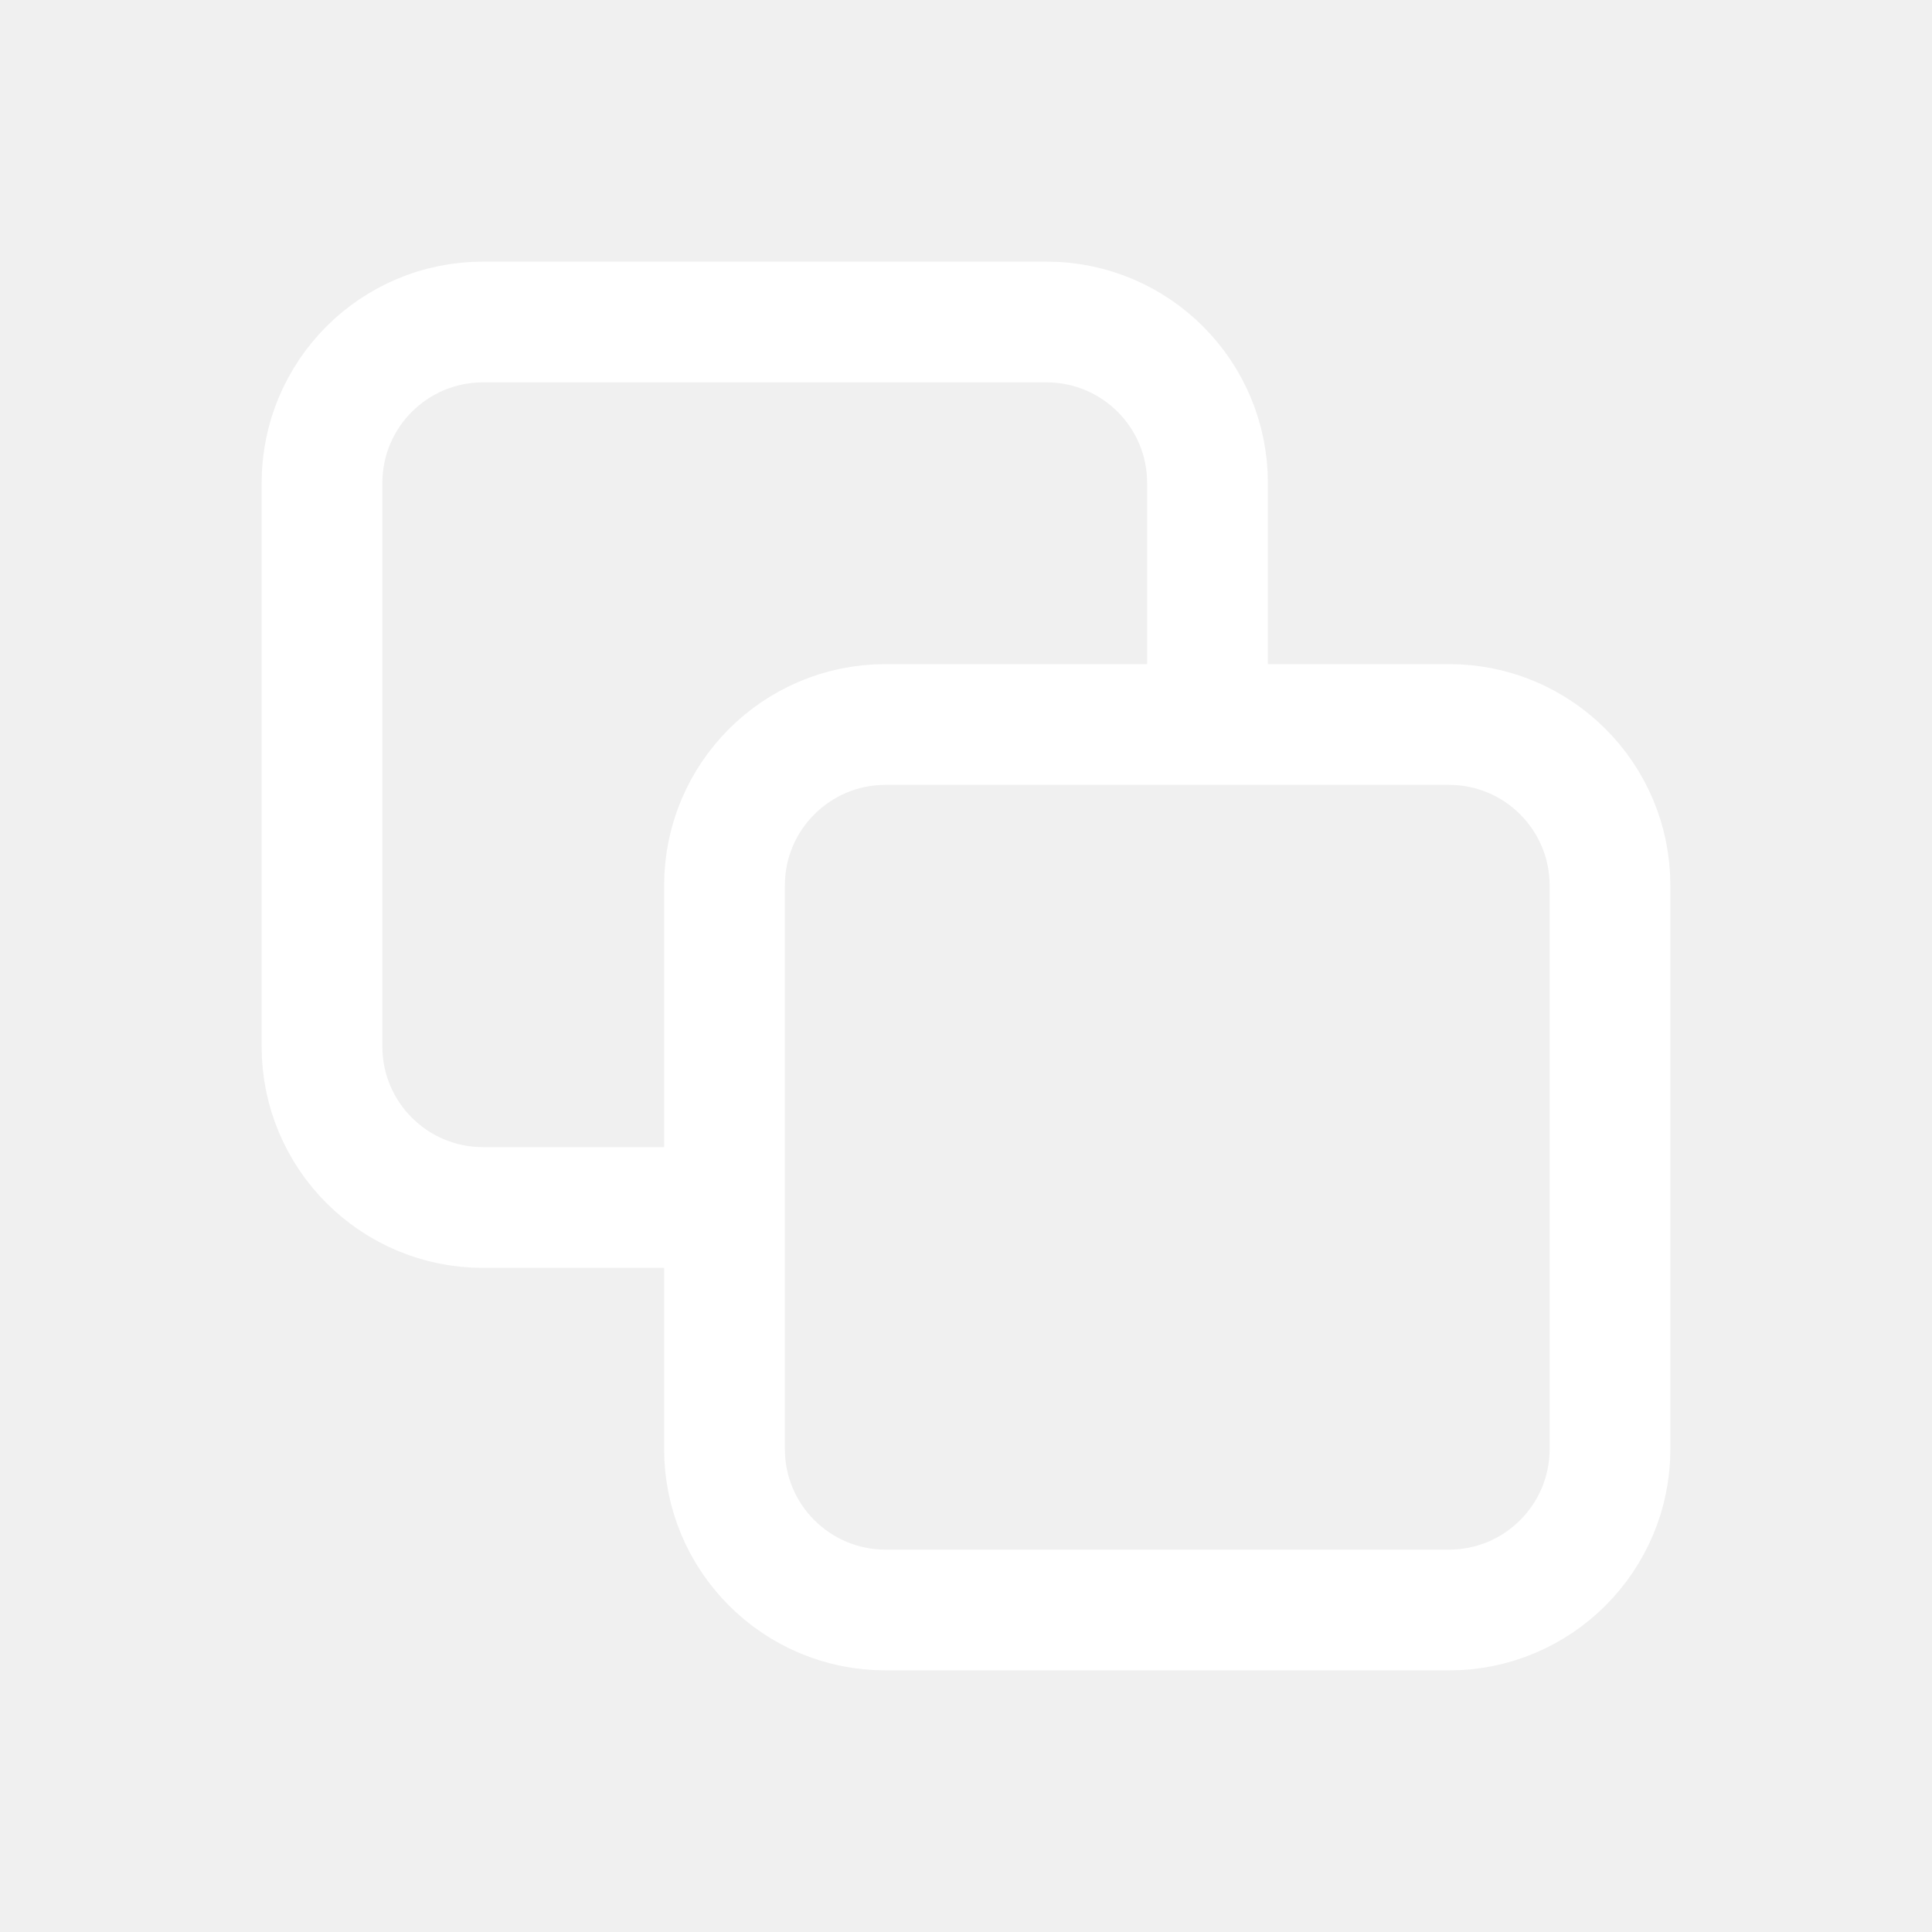
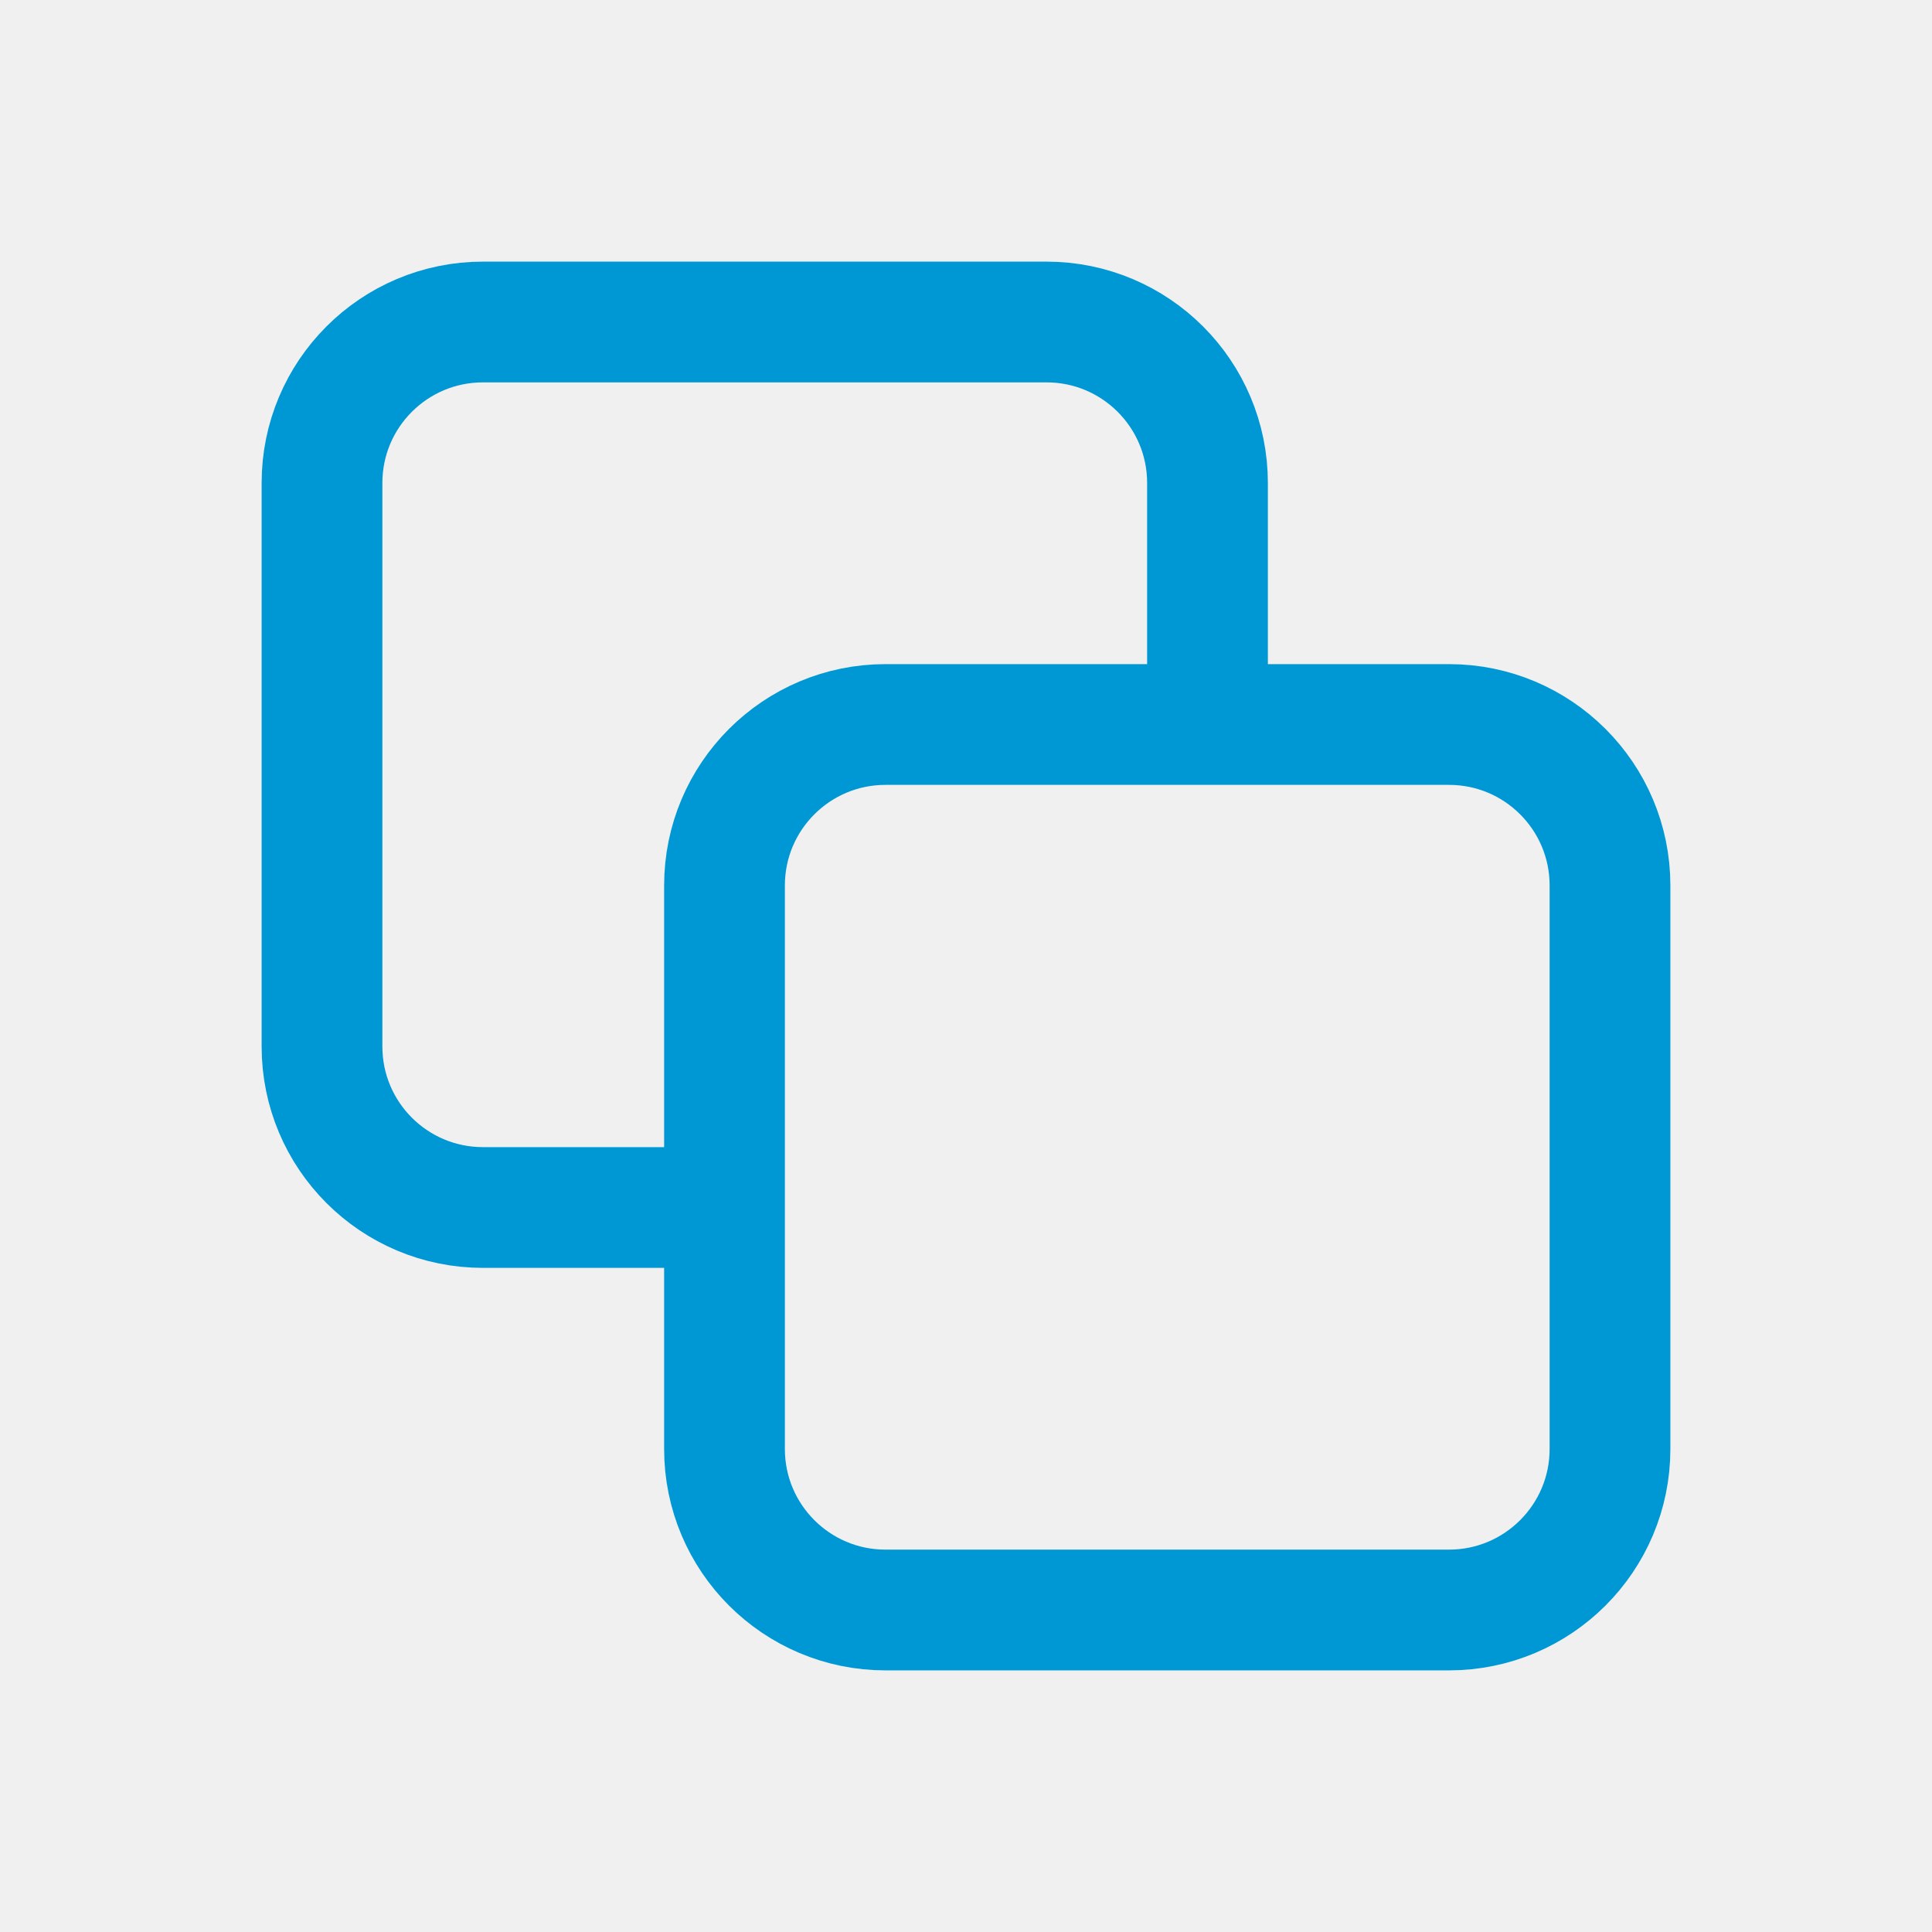
<svg xmlns="http://www.w3.org/2000/svg" width="24" height="24" viewBox="0 0 24 24" fill="none">
-   <path d="M9.5 15H6C4.895 15 4 14.105 4 13V6C4 4.895 4.895 4 6 4H13C14.105 4 15 4.895 15 6V9.5" stroke="white" stroke-width="1.5" />
-   <rect x="9" y="9" width="11" height="11" rx="2" stroke="white" stroke-width="1.5" />
+   <path d="M9.5 15H6C4.895 15 4 14.105 4 13V6C4 4.895 4.895 4 6 4H13C14.105 4 15 4.895 15 6V9.5" stroke="#0098d4" stroke-width="1.5" />
+   <rect x="9" y="9" width="11" height="11" rx="2" stroke="#0098d4" stroke-width="1.5" />
</svg>
